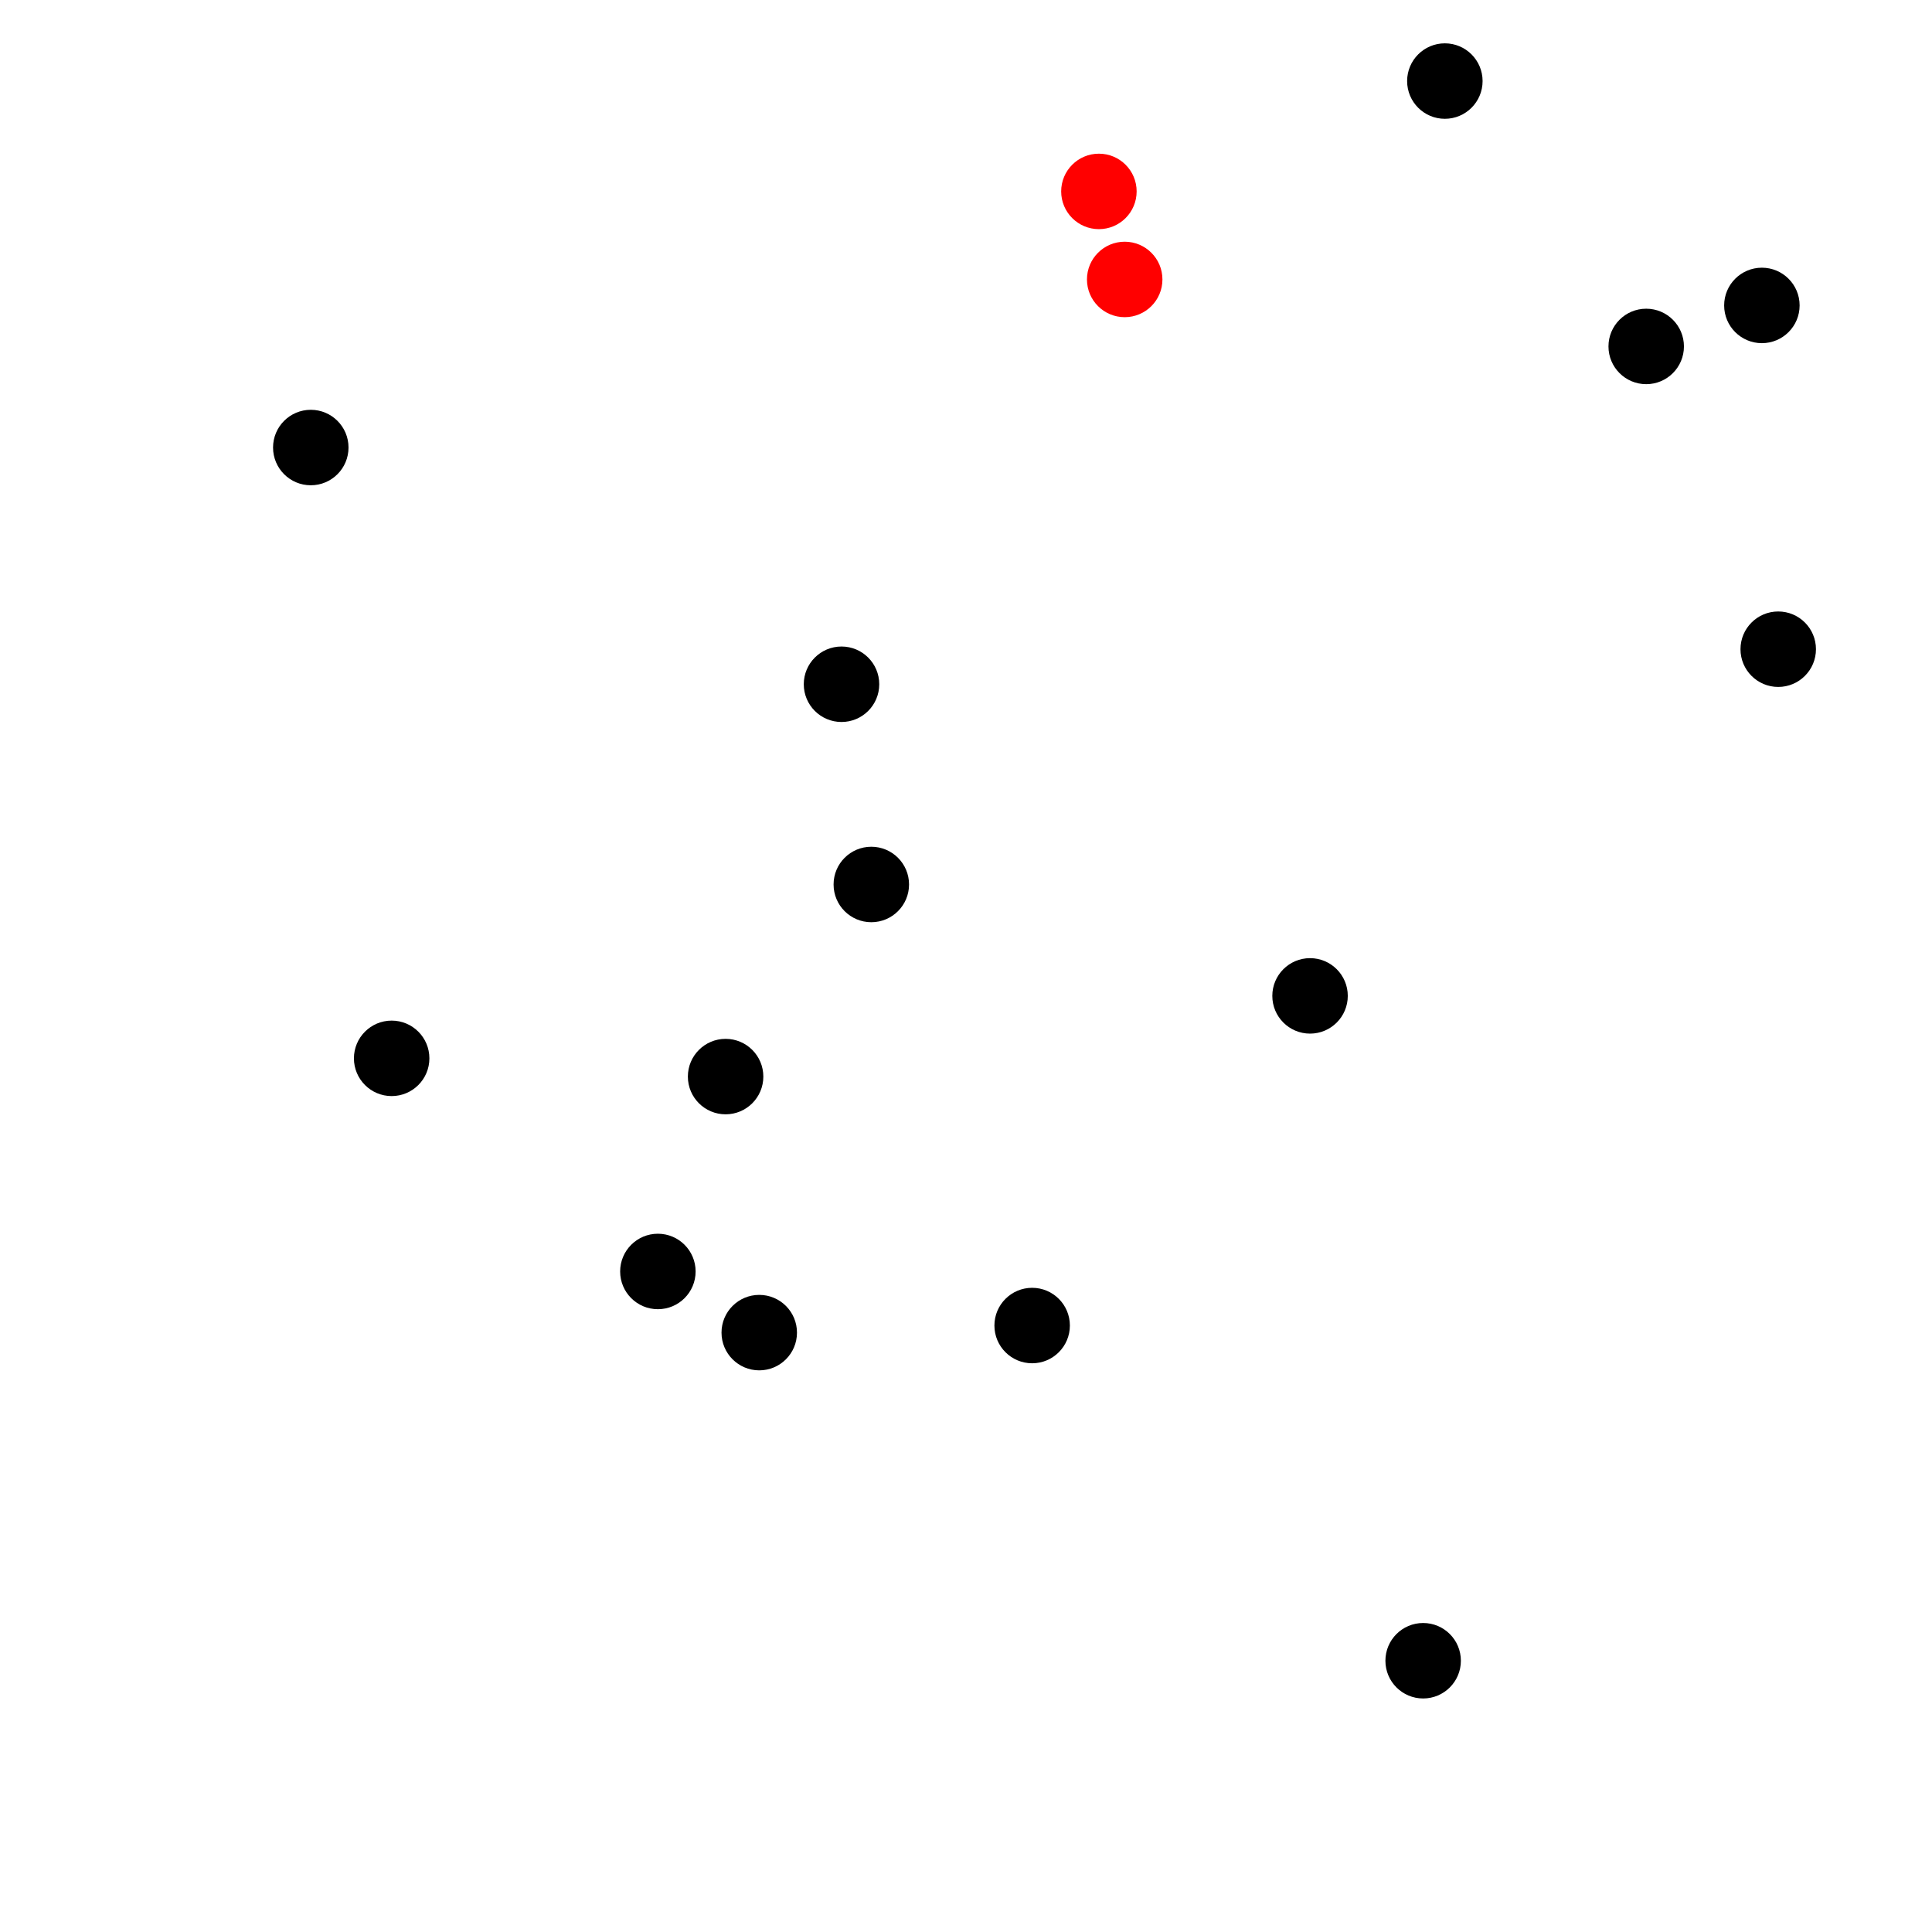
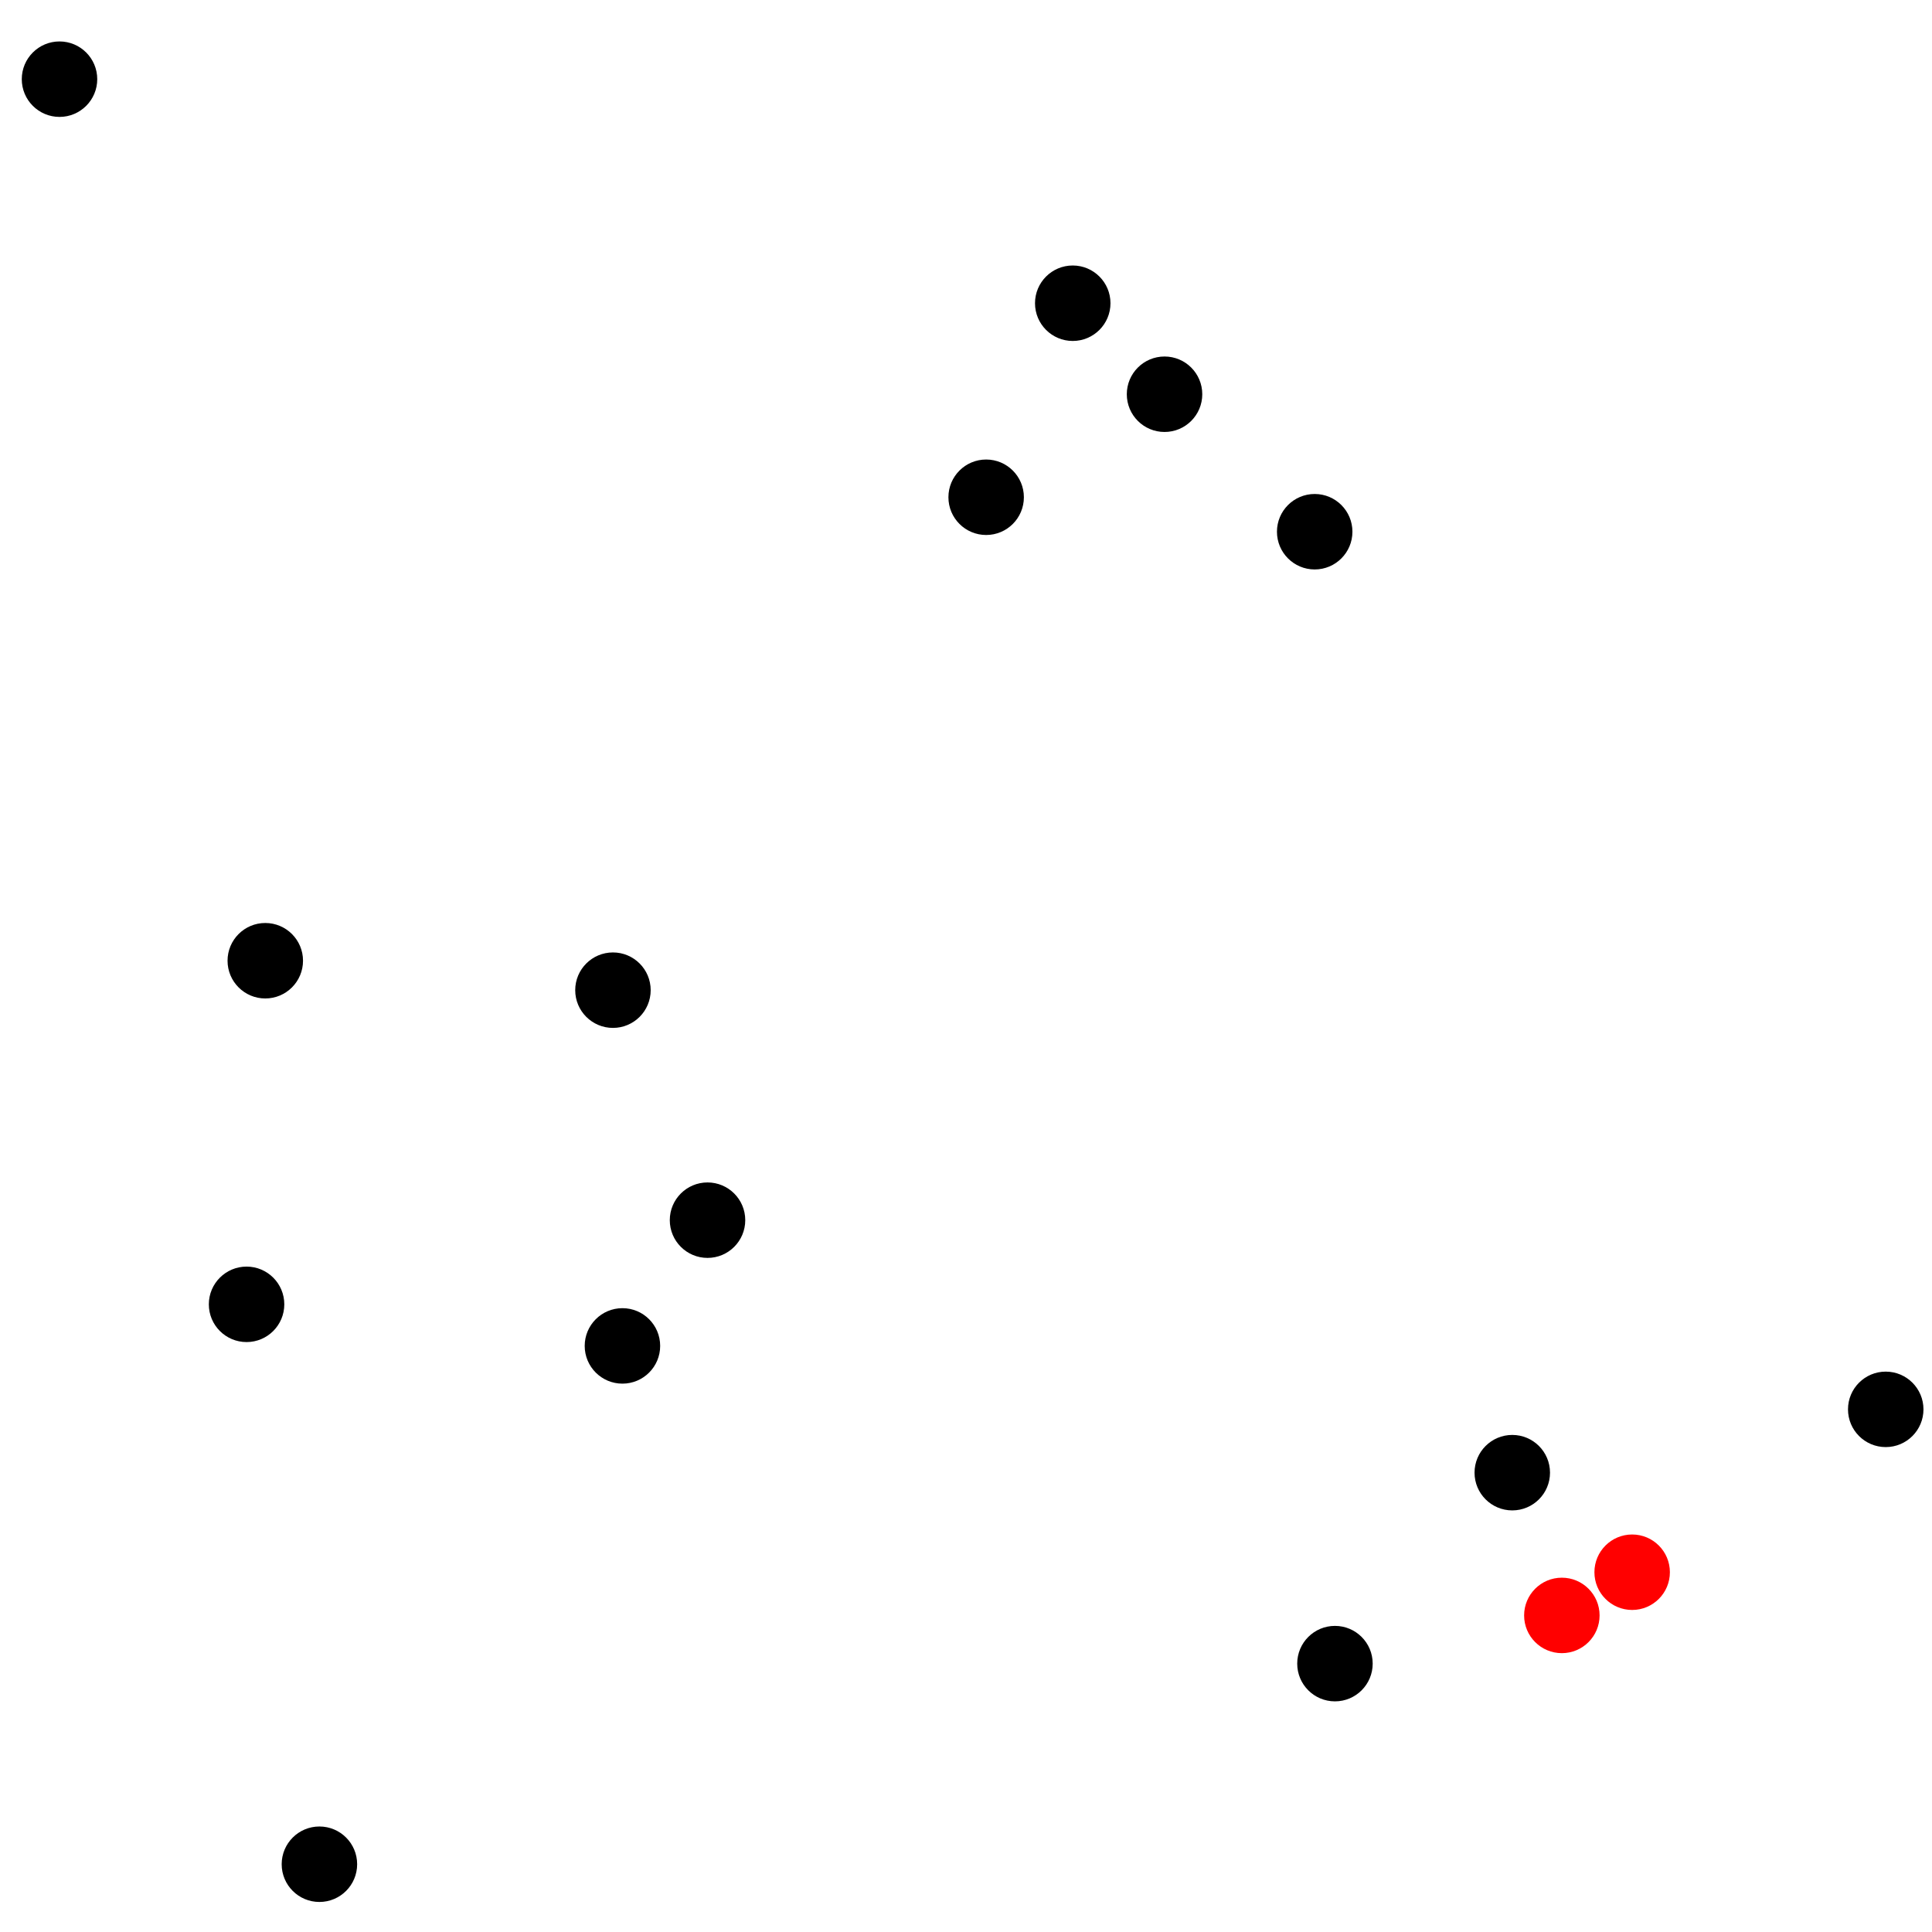
- <svg xmlns="http://www.w3.org/2000/svg" viewBox="0.00 0.00 256.00 256.00" width="256" height="256">
-   <circle cx="115.453" cy="117.198" r="5" style="fill:#000" />
-   <circle cx="191.451" cy="10.742" r="5" style="fill:#000" />
-   <circle cx="235.624" cy="86.023" r="5" style="fill:#000" />
-   <circle cx="41.181" cy="59.301" r="5" style="fill:#000" />
-   <circle cx="136.765" cy="175.641" r="5" style="fill:#000" />
-   <circle cx="111.505" cy="90.667" r="5" style="fill:#000" />
-   <circle cx="51.897" cy="140.236" r="5" style="fill:#000" />
-   <circle cx="145.611" cy="25.363" r="5" style="fill:#f00" />
-   <circle cx="188.574" cy="220.056" r="5" style="fill:#000" />
-   <circle cx="233.459" cy="40.471" r="5" style="fill:#000" />
-   <circle cx="87.173" cy="168.476" r="5" style="fill:#000" />
-   <circle cx="218.131" cy="45.905" r="5" style="fill:#000" />
-   <circle cx="173.588" cy="131.96" r="5" style="fill:#000" />
-   <circle cx="96.146" cy="142.653" r="5" style="fill:#000" />
-   <circle cx="149.028" cy="37.028" r="5" style="fill:#f00" />
-   <circle cx="100.604" cy="176.579" r="5" style="fill:#000" />
+ <svg xmlns="http://www.w3.org/2000/svg" viewBox="0.00 0.00 256.00 256.00" width="256" height="256">"
+ <circle cx="7.885" cy="10.491" r="5" style="fill:#000" />
+   <circle cx="32.671" cy="172.831" r="5" style="fill:#000" />
+   <circle cx="35.151" cy="127.301" r="5" style="fill:#000" />
+   <circle cx="42.324" cy="247.02" r="5" style="fill:#000" />
+   <circle cx="81.219" cy="131.203" r="5" style="fill:#000" />
+   <circle cx="82.476" cy="178.34" r="5" style="fill:#000" />
+   <circle cx="93.75" cy="161.679" r="5" style="fill:#000" />
+   <circle cx="130.67" cy="65.889" r="5" style="fill:#000" />
+   <circle cx="142.144" cy="40.179" r="5" style="fill:#000" />
+   <circle cx="154.307" cy="52.239" r="5" style="fill:#000" />
+   <circle cx="174.203" cy="70.456" r="5" style="fill:#000" />
+   <circle cx="176.888" cy="220.439" r="5" style="fill:#000" />
+   <circle cx="200.384" cy="195.136" r="5" style="fill:#000" />
+   <circle cx="206.953" cy="214.052" r="5" style="fill:#f00" />
+   <circle cx="216.269" cy="208.328" r="5" style="fill:#f00" />
+   <circle cx="249.869" cy="186.747" r="5" style="fill:#000" />
</svg>
